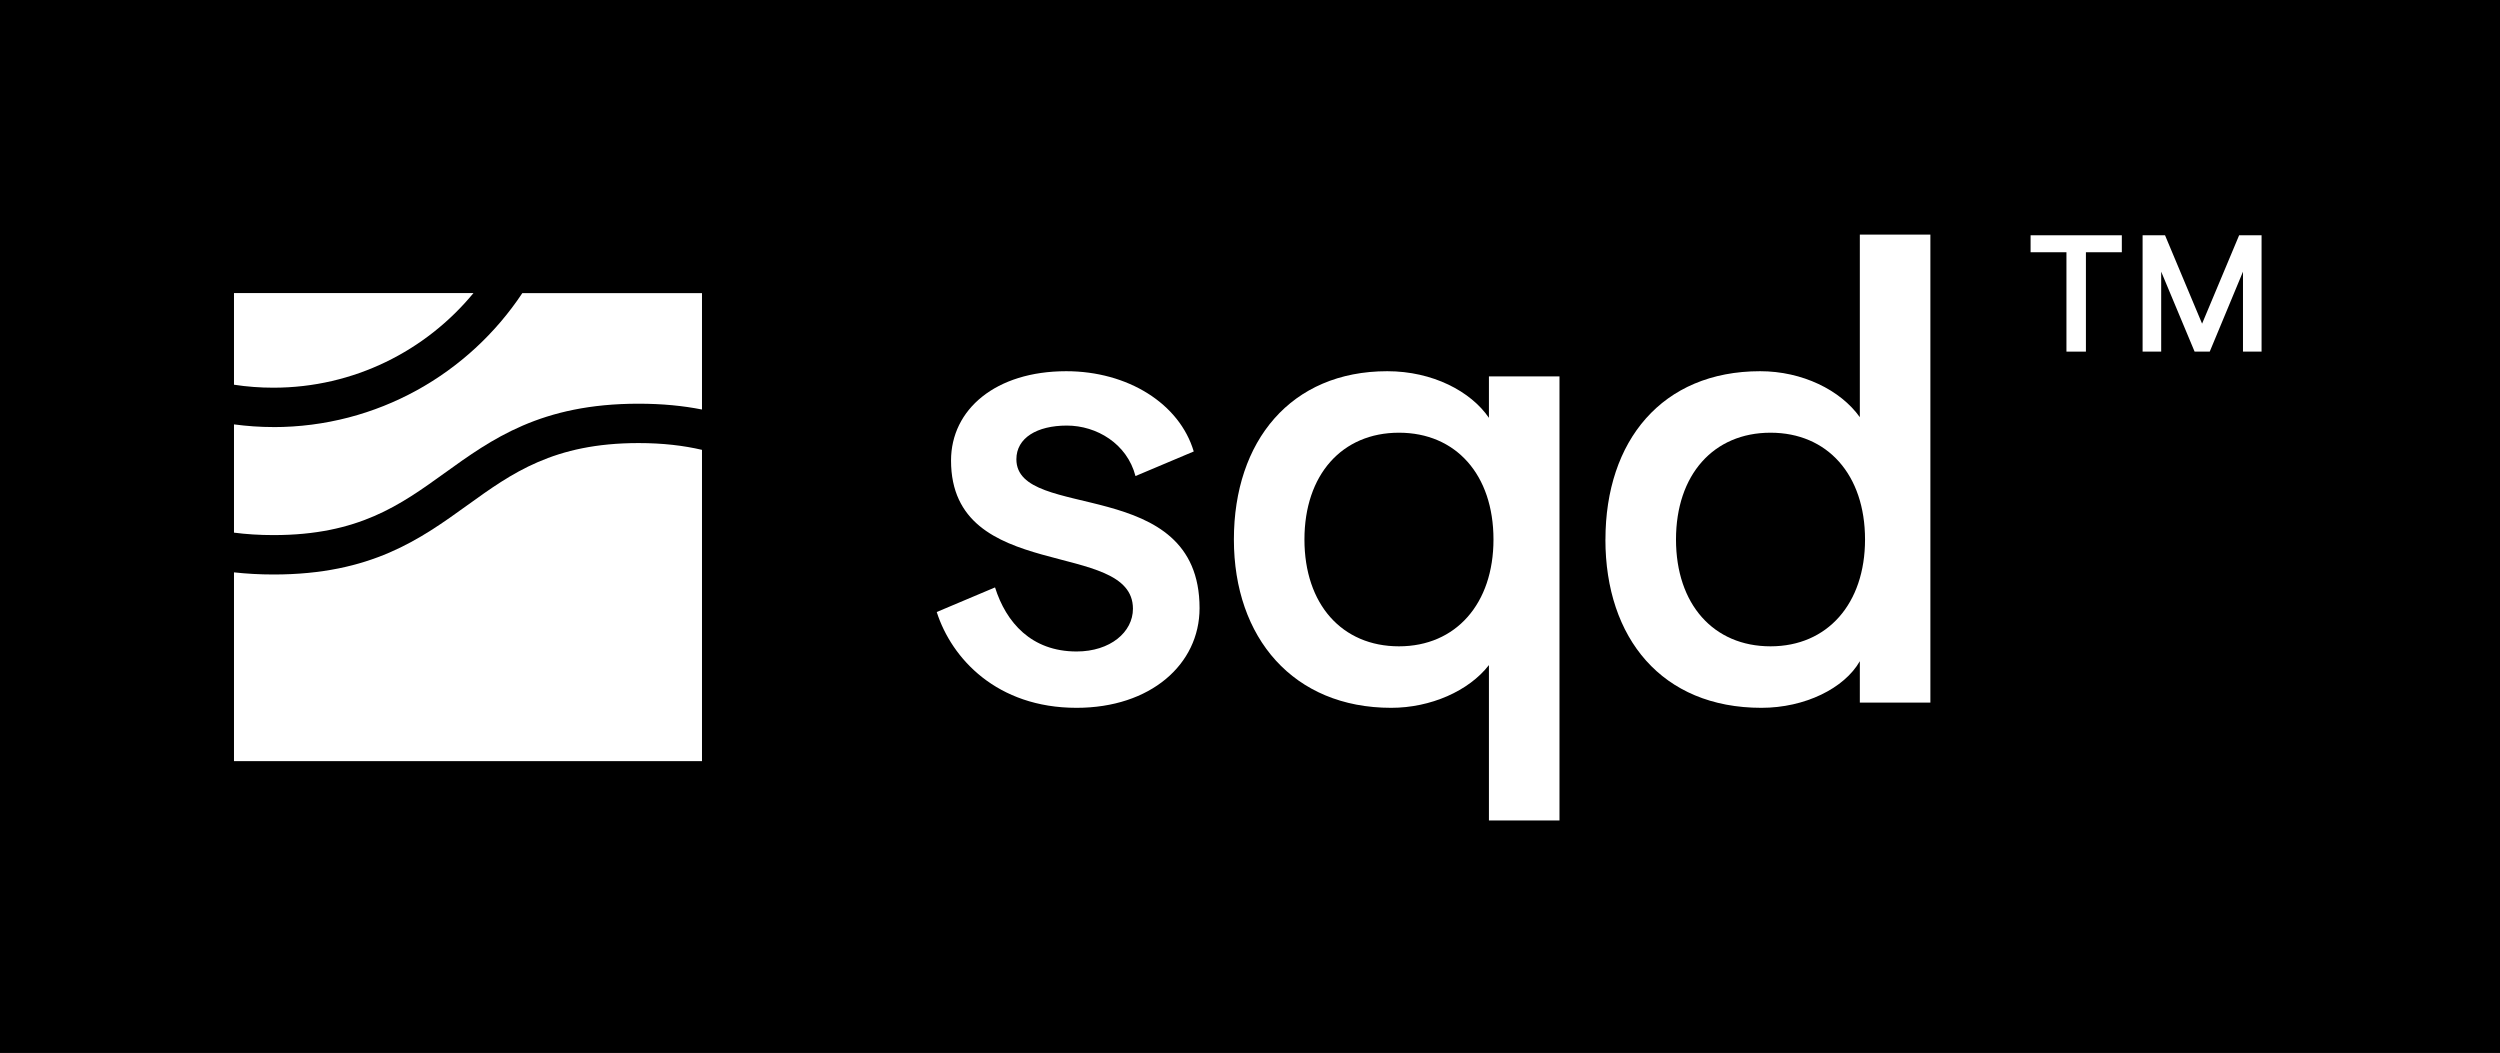
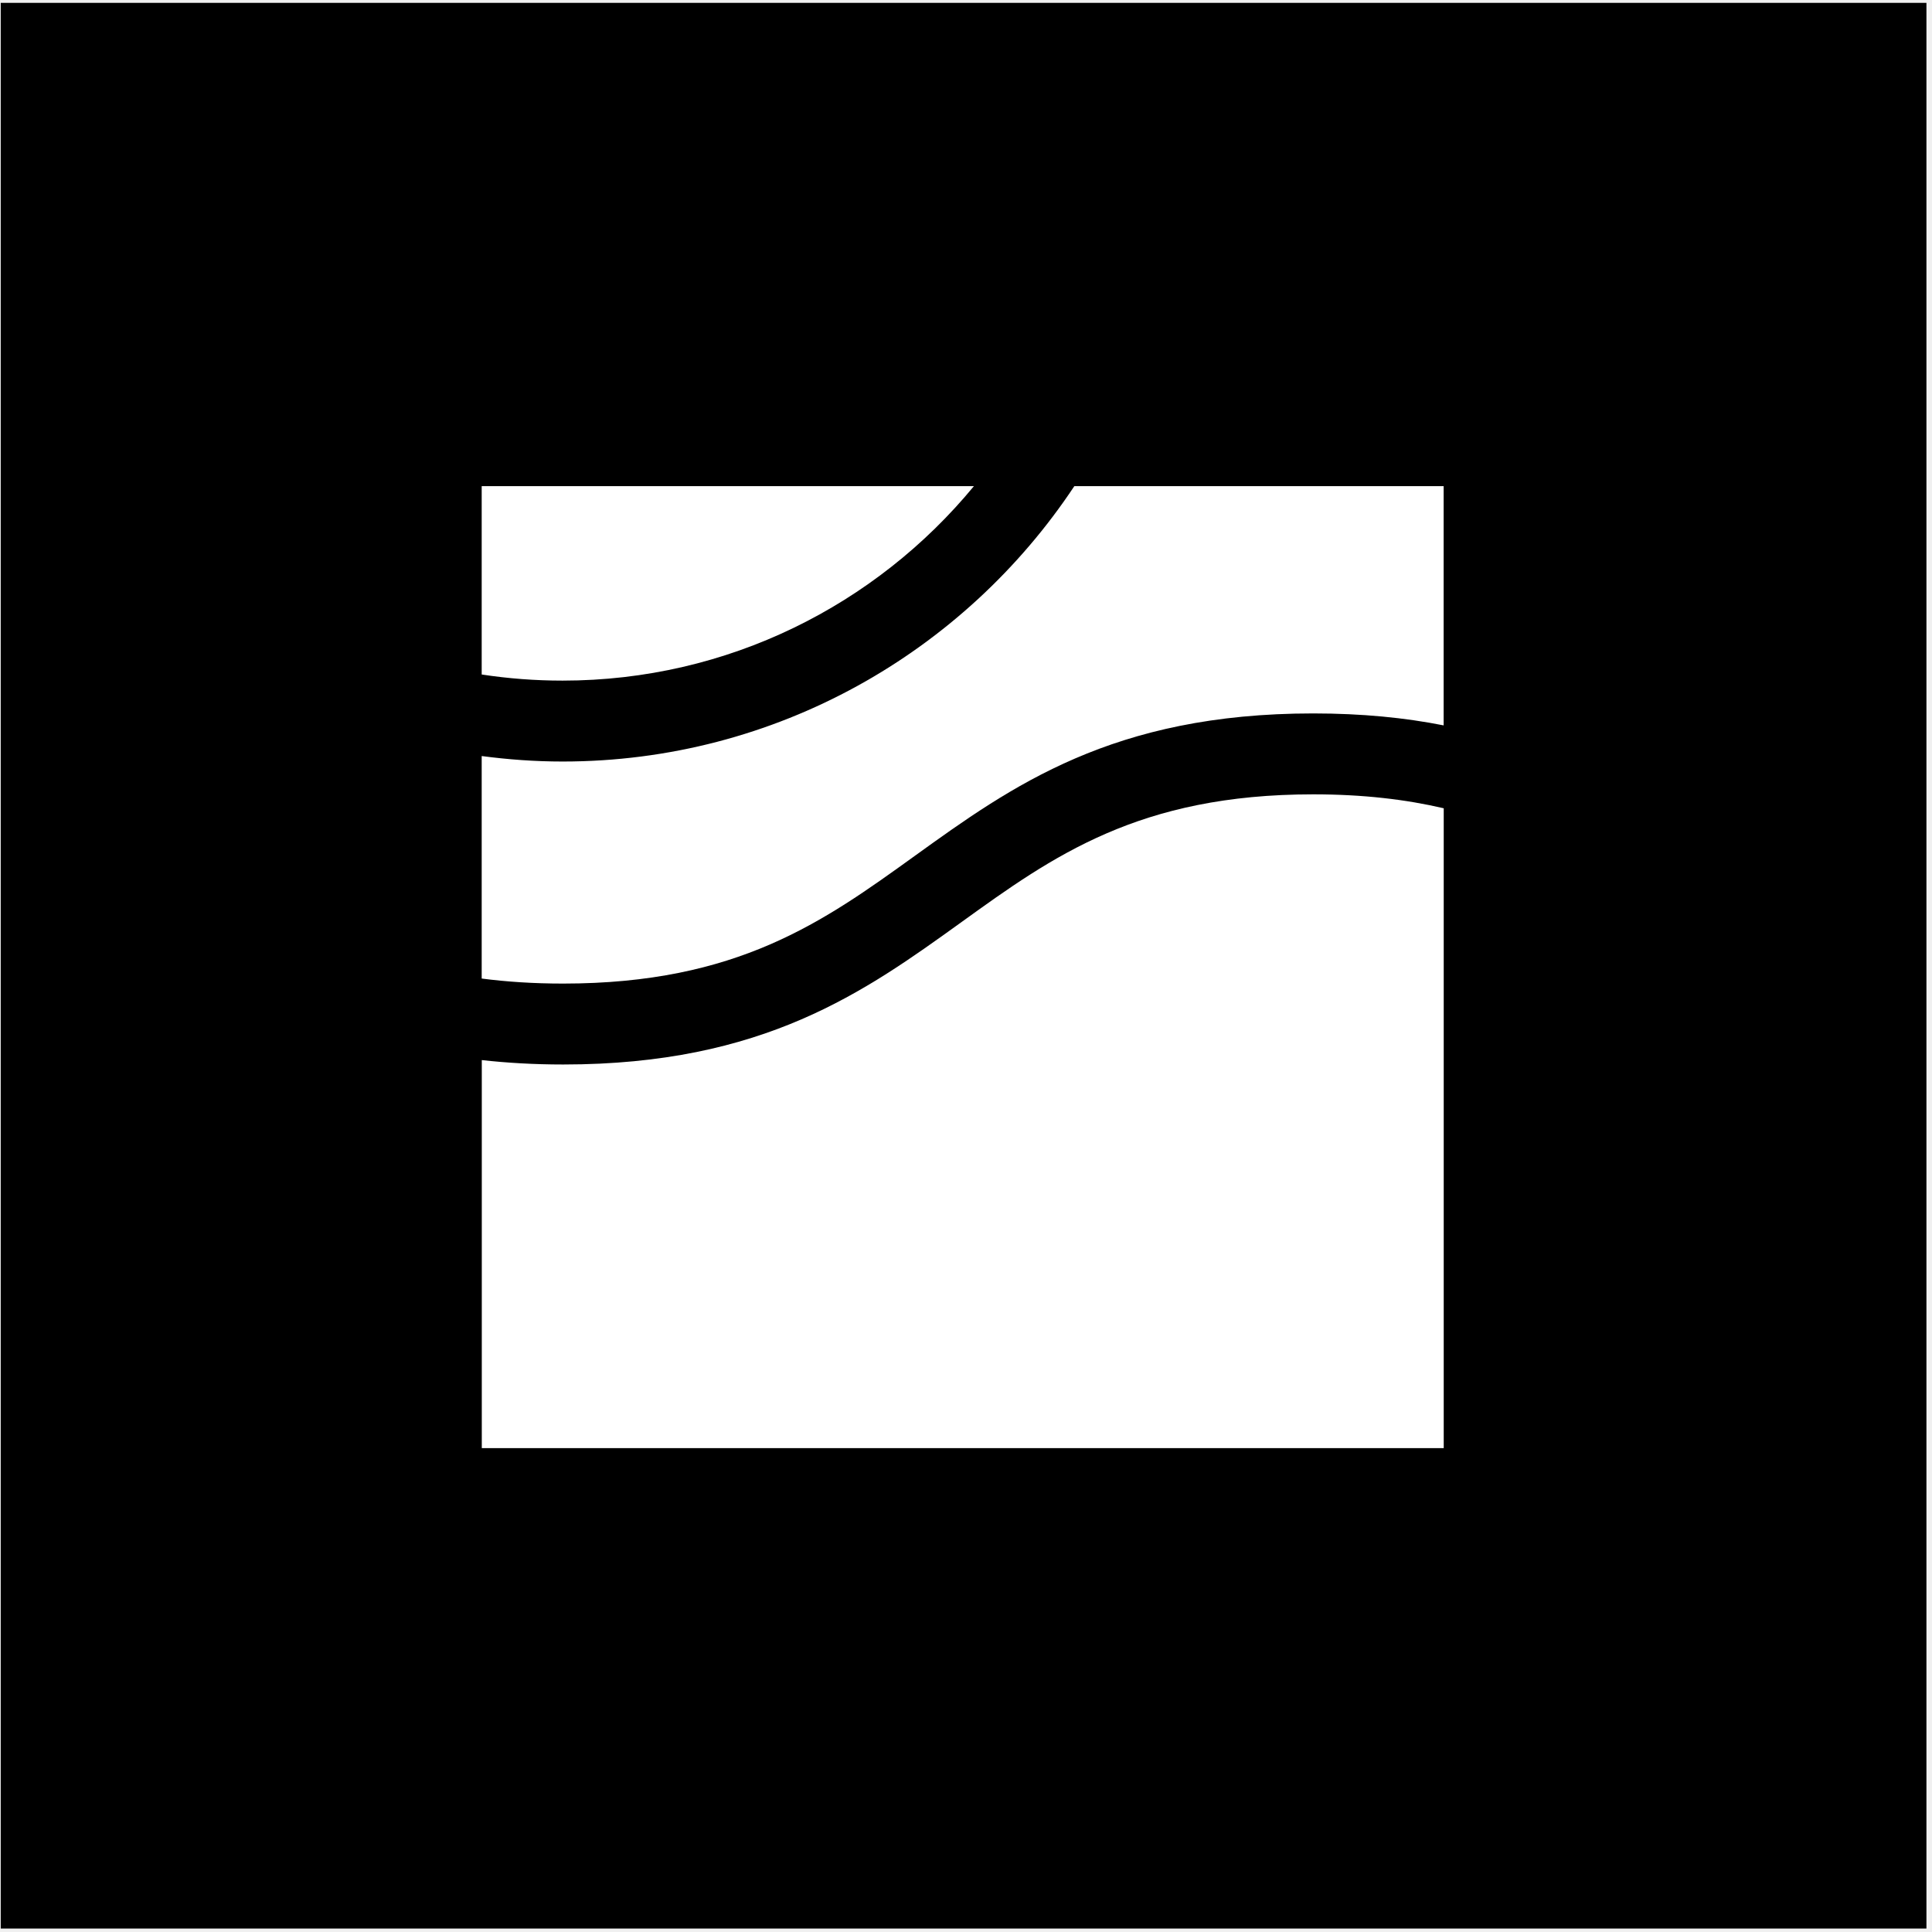
- <svg xmlns="http://www.w3.org/2000/svg" width="812" height="342" viewBox="0 0 812 342" fill="none">
-   <rect width="812" height="342" fill="black" />
-   <path d="M304.265 198.774L323.188 190.79C326.768 202.141 334.965 211.602 349.682 211.602C360.621 211.602 367.98 205.295 367.98 197.723C367.98 174.808 308.896 189.739 308.896 149.578C308.896 132.971 323.401 120.569 346.316 120.569C366.29 120.569 383.11 131.082 387.727 146.637L368.804 154.621C366.076 144.109 356.189 138.227 346.514 138.227C336.84 138.227 330.121 142.219 330.121 149.166C330.121 169.566 389.616 153.996 389.616 197.524C389.616 215.822 373.634 229.9 349.668 229.9C323.813 229.9 309.095 213.918 304.251 198.788L304.265 198.774Z" fill="white" />
-   <path d="M483.604 266.481V216.02C477.084 224.431 464.682 229.9 451.854 229.9C420.103 229.9 400.768 207.198 400.768 175.234C400.768 143.27 419.264 120.569 450.589 120.569C465.307 120.569 477.709 127.09 483.604 135.713V122.26H506.519V266.481H483.604ZM485.082 175.234C485.082 154.209 472.893 140.543 454.382 140.543C435.872 140.543 423.683 154.209 423.683 175.234C423.683 196.26 435.872 209.926 454.382 209.926C472.893 209.926 485.082 196.047 485.082 175.234Z" fill="white" />
-   <path d="M521.45 175.234C521.45 143.271 539.747 120.569 571.697 120.569C585.363 120.569 597.766 126.663 604.073 135.5V76.203H626.988V228.209H604.073V214.756C599.03 223.592 586.202 229.9 572.109 229.9C539.733 229.9 521.436 207.198 521.436 175.234H521.45ZM605.764 175.234C605.764 154.209 593.575 140.543 575.064 140.543C556.553 140.543 544.364 154.209 544.364 175.234C544.364 196.26 556.553 209.926 575.064 209.926C593.575 209.926 605.764 196.047 605.764 175.234Z" fill="white" />
-   <path d="M671.198 81.93H659.534V76.418H689.168V81.93H677.505V114.206H671.183V81.93H671.198Z" fill="white" />
-   <path d="M695.916 76.418H703.204L715.237 105.129L727.269 76.418H734.557V114.206H728.52V88.237L717.723 114.206H712.807L701.954 88.237V114.206H695.916V76.418Z" fill="white" />
-   <path d="M88.786 138.709C84.453 138.709 80.191 138.396 76 137.842V173.003C79.935 173.514 84.197 173.798 88.857 173.798C116.431 173.798 130.012 164.01 144.389 153.668C159.774 142.587 175.699 131.123 207.393 131.123C215.136 131.123 221.926 131.805 228.006 133.012V95.209H169.647C152.259 121.406 122.511 138.723 88.786 138.723V138.709Z" fill="white" />
-   <path d="M207.393 143.909C179.819 143.909 166.238 153.697 151.861 164.053C136.476 175.134 120.551 186.598 88.857 186.598C84.254 186.598 79.978 186.343 76 185.902V247.216H228.006V146.111C222.054 144.718 215.292 143.909 207.393 143.909Z" fill="white" />
-   <path d="M76 124.957C80.177 125.597 84.439 125.923 88.786 125.923C114.925 125.923 138.323 113.948 153.779 95.195H76V124.943V124.957Z" fill="white" />
+ <svg xmlns="http://www.w3.org/2000/svg" width="306" height="306" viewBox="0 0 306 306" fill="none">
+   <rect width="305" height="305" transform="translate(0.117798 0.453125)" fill="black" />
+   <path d="M208.004 125.812C180.366 125.812 166.754 135.622 152.344 146.003C136.923 157.109 120.961 168.6 89.194 168.6C84.58 168.6 80.294 168.344 76.308 167.902V229.358H228.665V128.019C222.699 126.623 215.921 125.812 208.004 125.812Z" fill="white" />
+   <path d="M89.108 120.614C84.766 120.614 80.494 120.301 76.293 119.746V154.987C80.237 155.5 84.509 155.784 89.18 155.784C116.818 155.784 130.43 145.974 144.84 135.594C160.261 124.487 176.223 112.996 207.99 112.996C215.75 112.996 222.556 113.68 228.651 114.89V77H170.157C152.728 103.257 122.912 120.614 89.108 120.614Z" fill="white" />
+   <path d="M76.293 106.831C80.48 107.471 84.751 107.799 89.108 107.799C115.308 107.799 138.76 95.796 154.252 77H76.293V106.817V106.831Z" fill="white" />
</svg>
